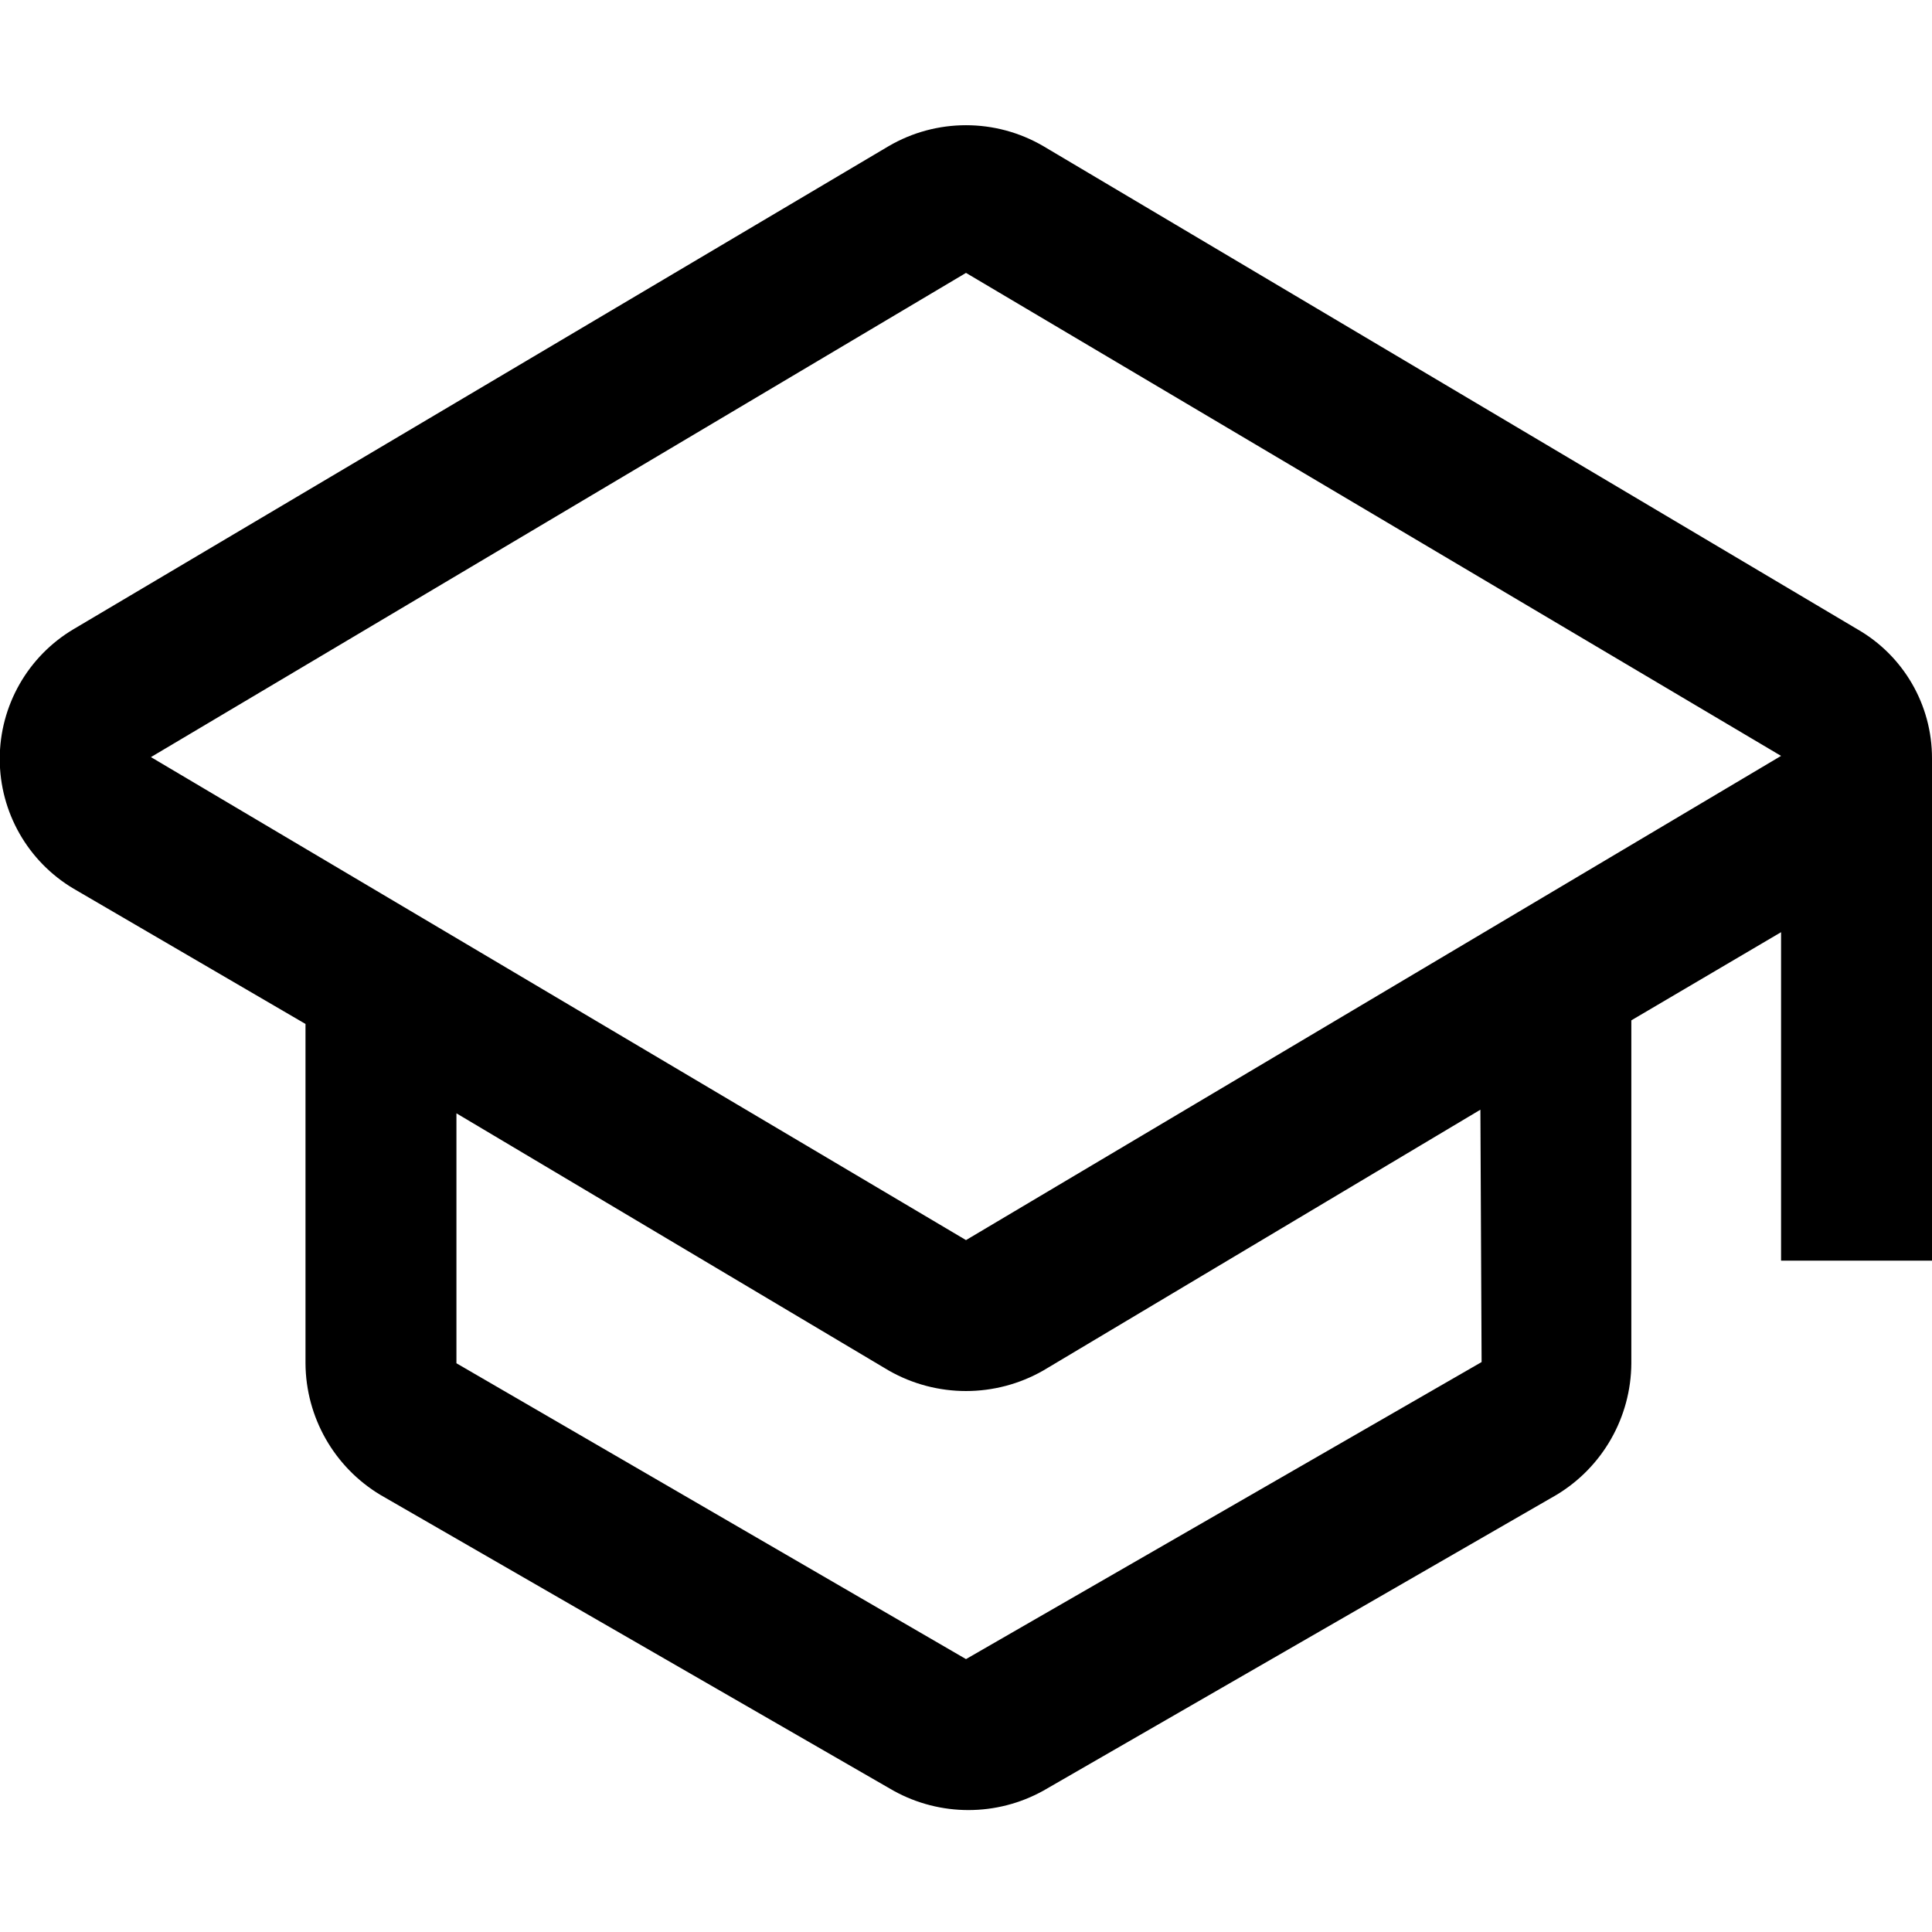
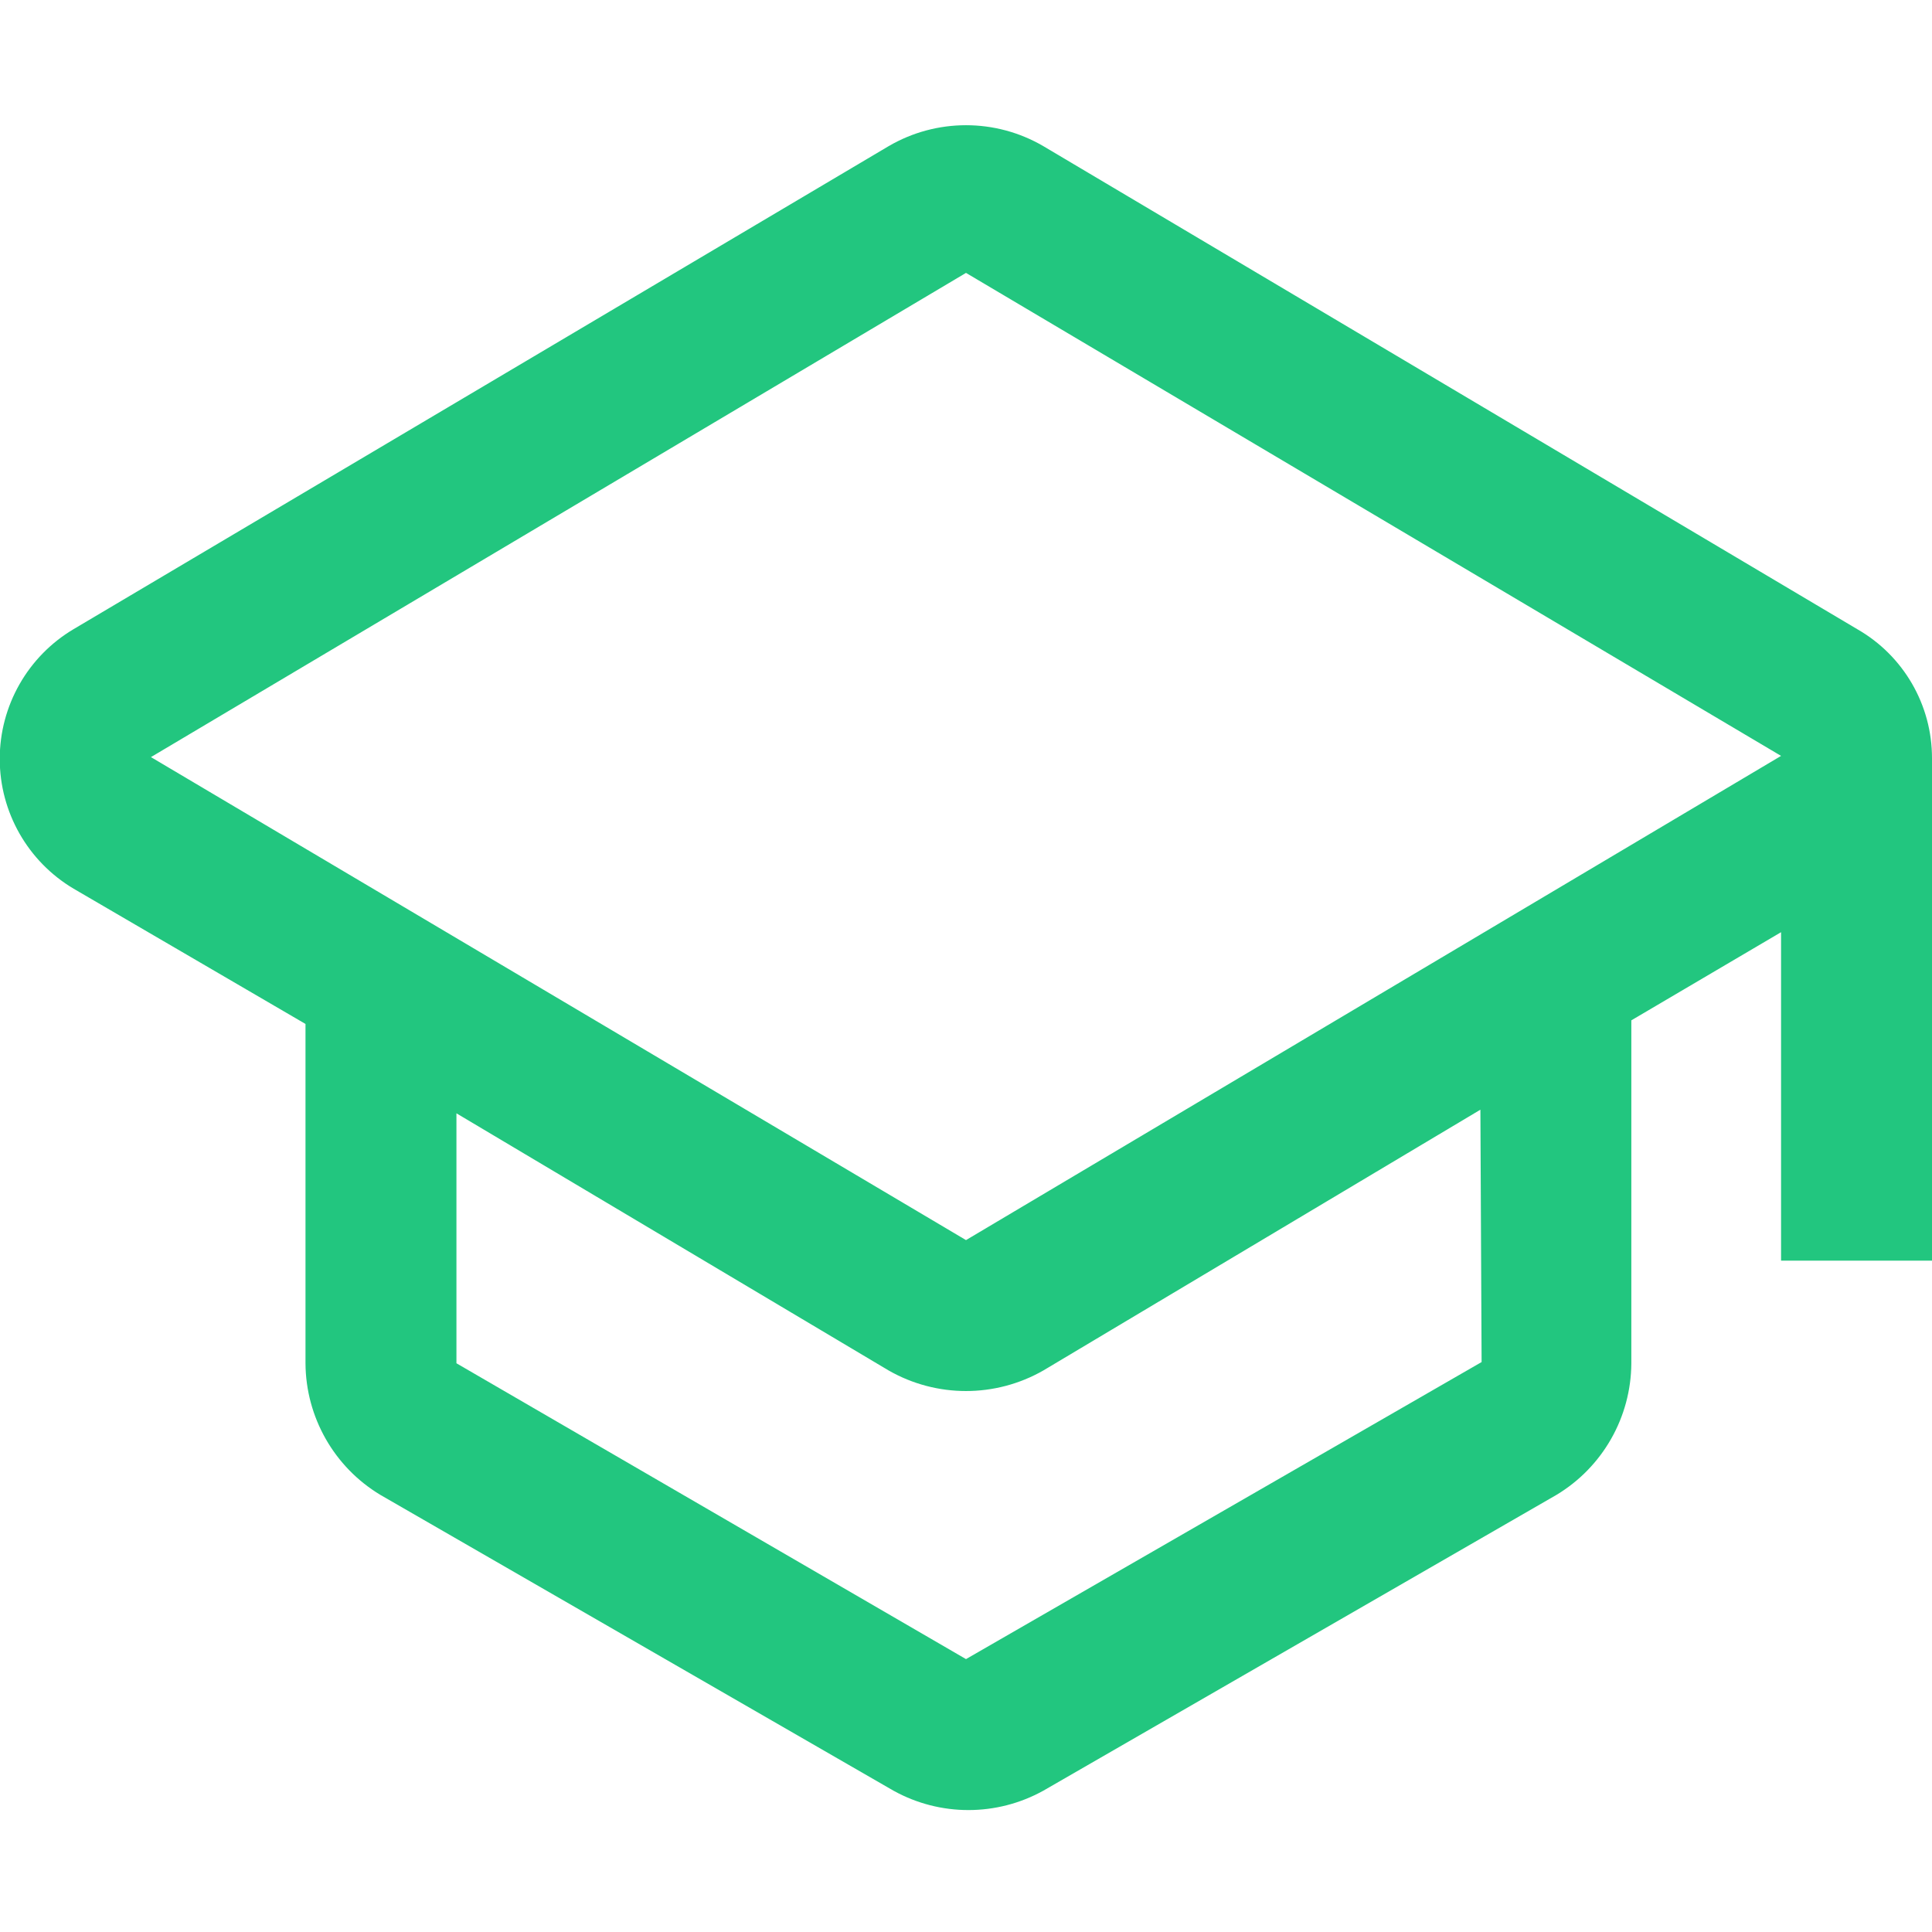
- <svg xmlns="http://www.w3.org/2000/svg" fill="#000000" width="800px" height="800px" viewBox="0 0 16 16">
+ <svg xmlns="http://www.w3.org/2000/svg" fill="#22C67F" width="800px" height="800px" viewBox="0 0 16 16">
  <path d="M16 6.28a1.23 1.23 0 0 0-.62-1.07l-6.74-4a1.27 1.27 0 0 0-1.28 0l-6.75 4a1.25 1.25 0 0 0 0 2.15l1.92 1.12v2.81a1.28 1.28 0 0 0 .62 1.09l4.25 2.45a1.28 1.28 0 0 0 1.24 0l4.25-2.45a1.28 1.28 0 0 0 .62-1.09V8.45l1.24-.73v2.72H16V6.28zm-3.73 5L8 13.74l-4.22-2.45V9.22l3.58 2.13a1.29 1.29 0 0 0 1.28 0l3.62-2.16zM8 10.27l-6.75-4L8 2.26l6.75 4z" />
</svg>
